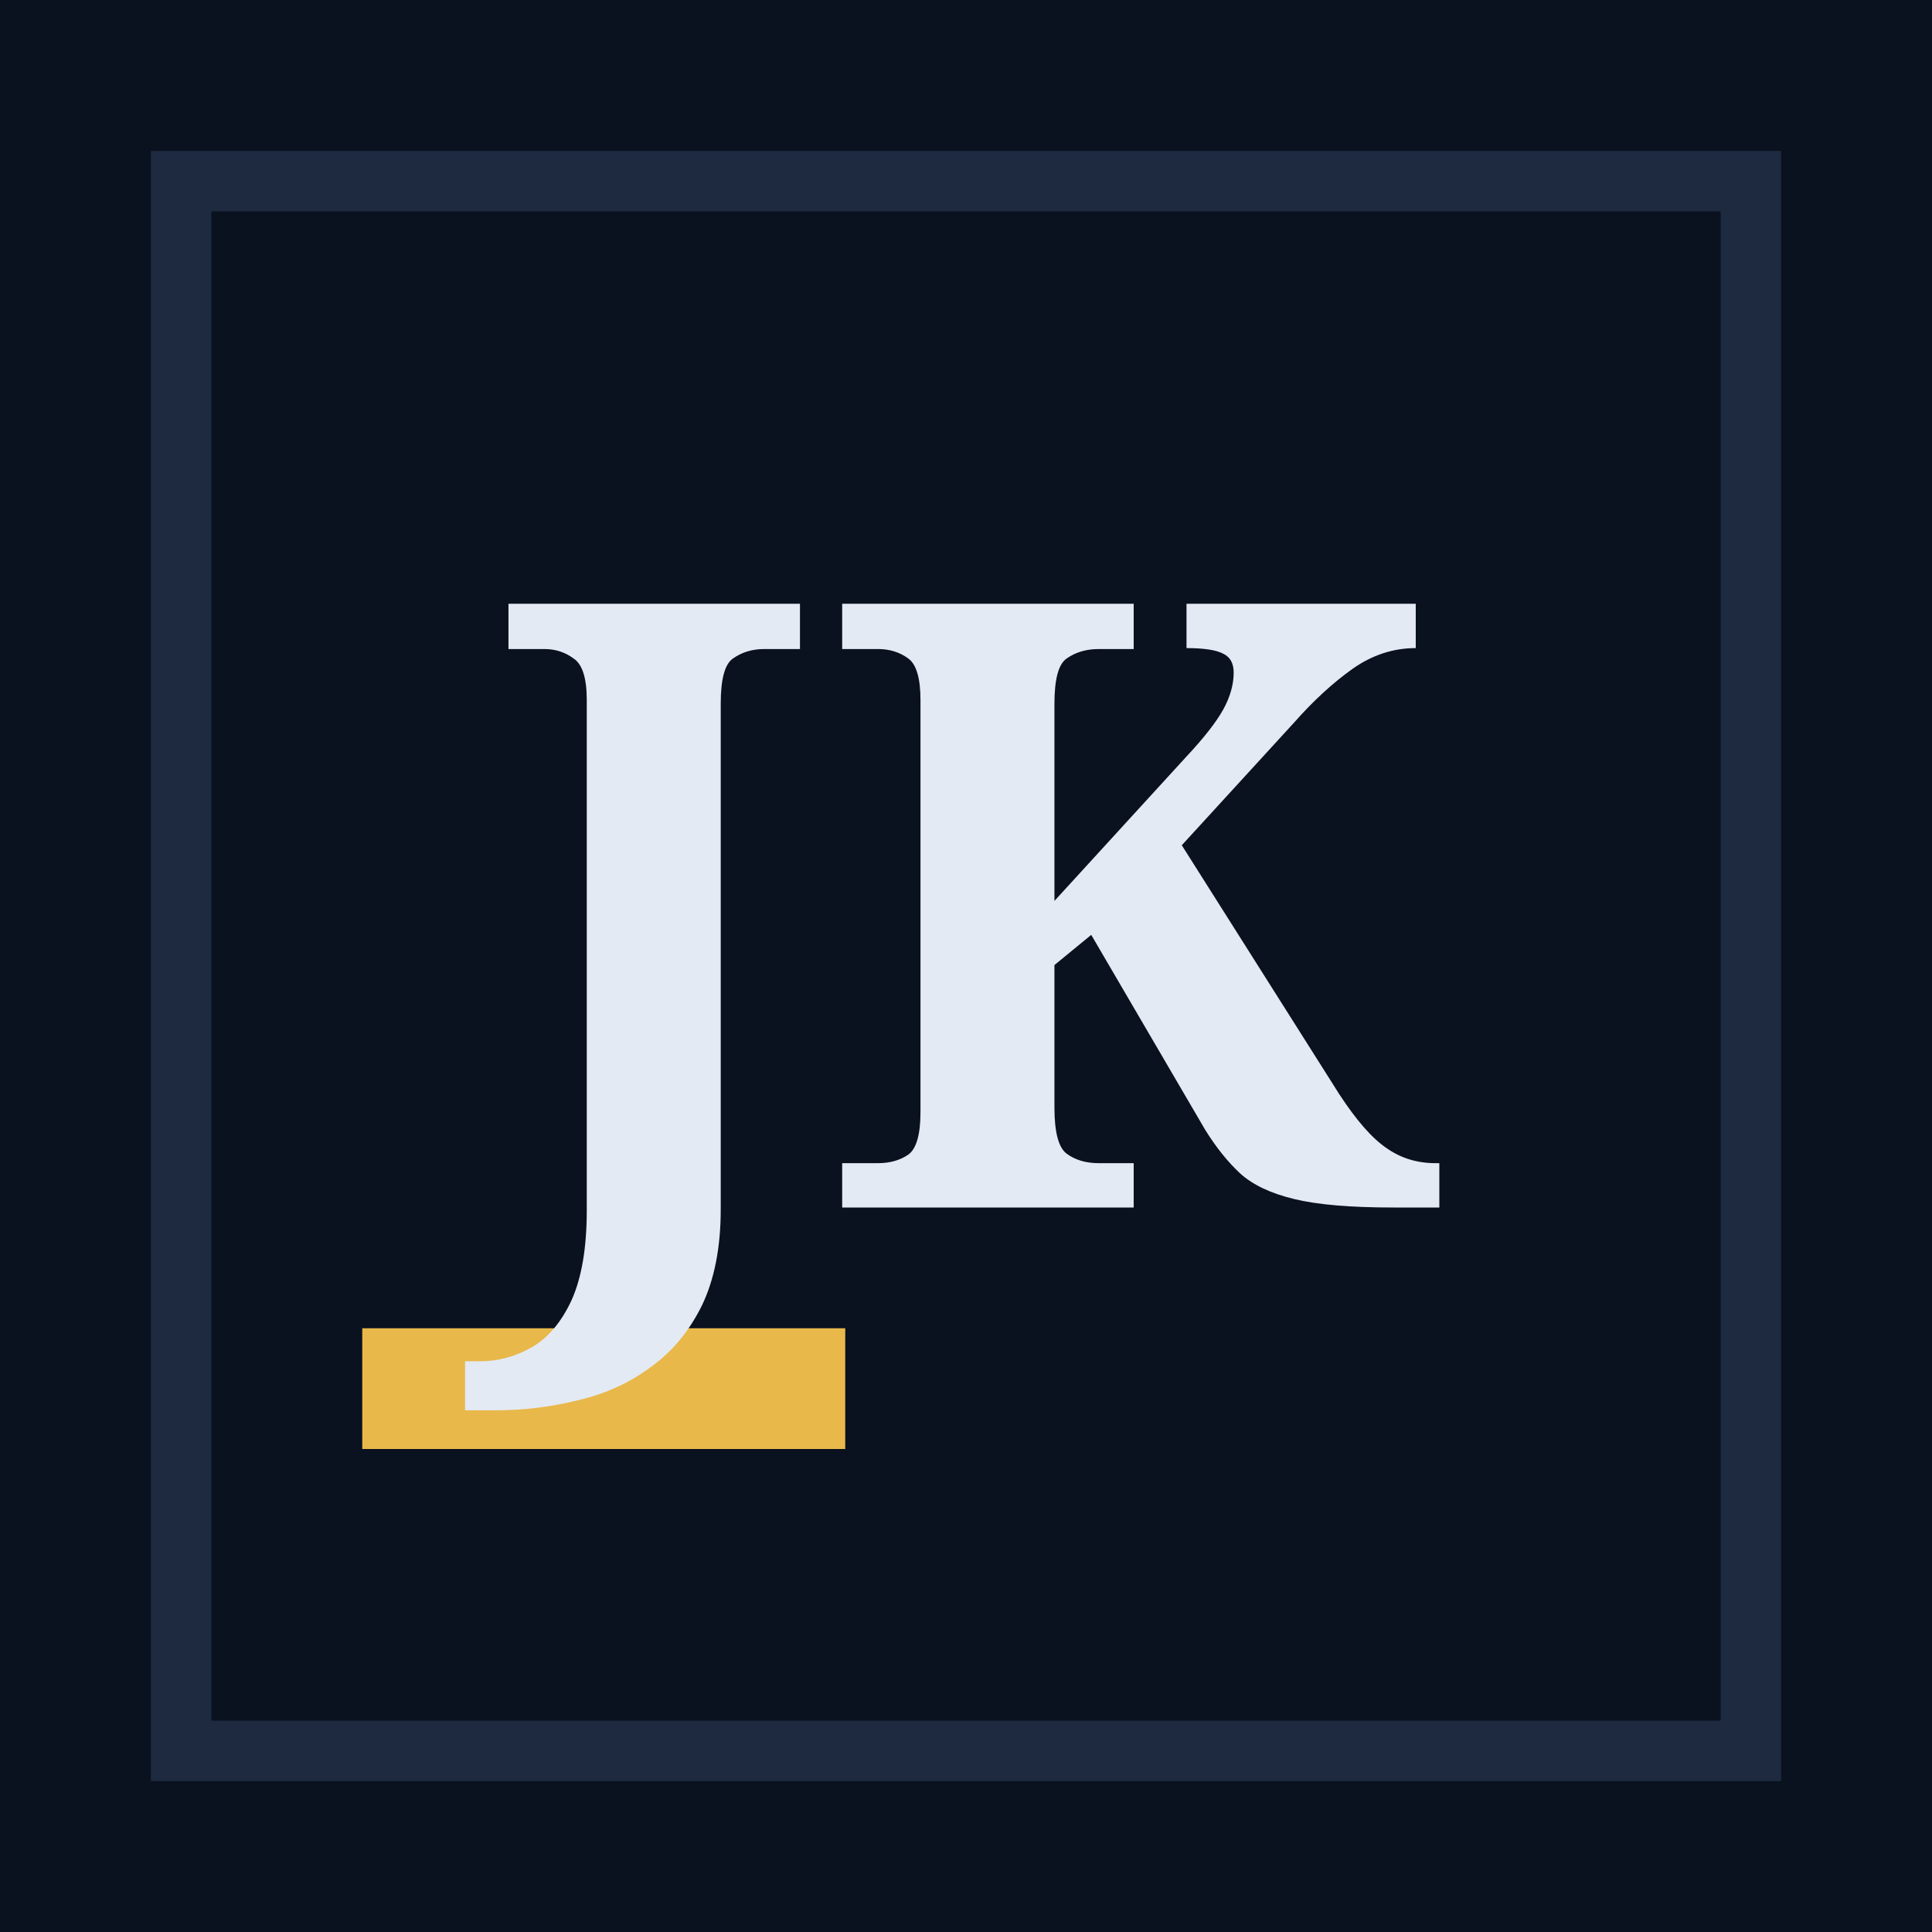
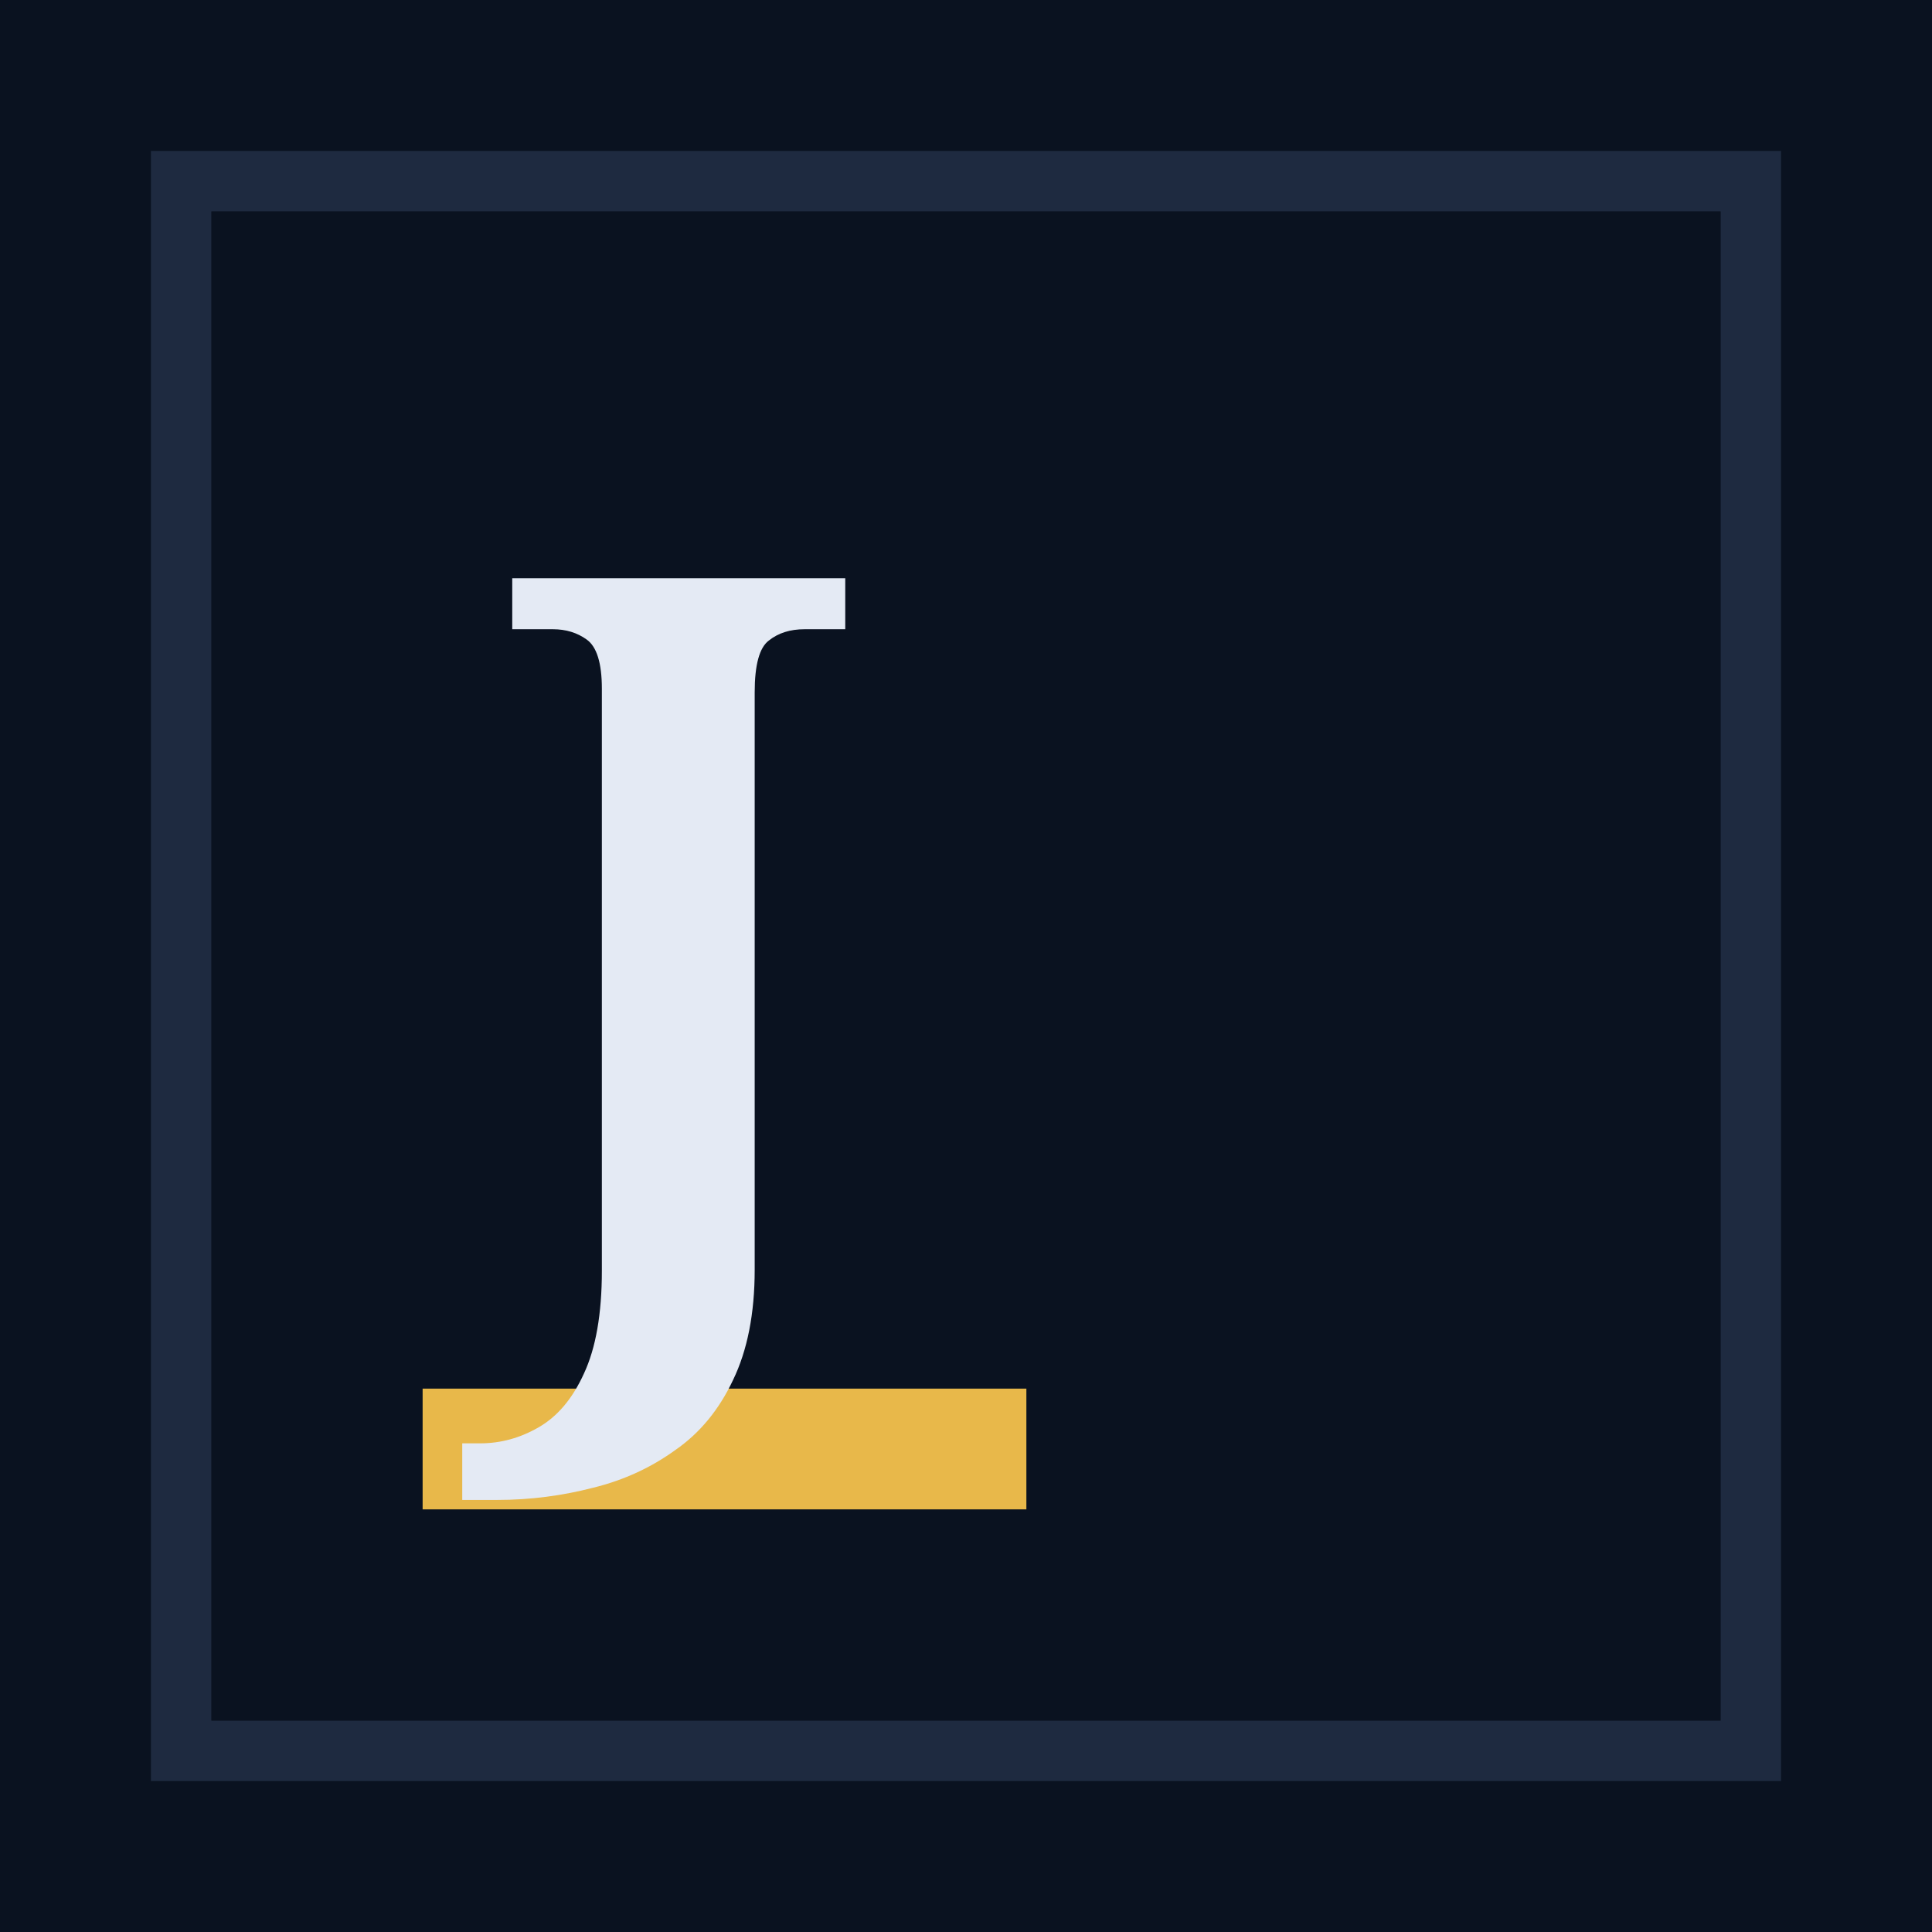
- <svg xmlns="http://www.w3.org/2000/svg" viewBox="0 0 32 32" role="img" aria-label="JK">
+ <svg xmlns="http://www.w3.org/2000/svg" viewBox="0 0 32 32" role="img" aria-label="John Kennedy">
  <rect width="32" height="32" fill="#0A1220" />
  <rect x="3" y="3" width="26" height="26" fill="none" stroke="#1E2A40" stroke-width="1" />
-   <rect x="6" y="22" width="8" height="2" fill="#E8B84A" />
-   <text x="8" y="20" font-family="Georgia, serif" font-size="14" font-weight="700" fill="#E4EAF4">JK</text>
+   <rect x="7" y="23" width="10" height="2" fill="#E8B84A" />
+   <text x="8" y="21" font-family="Georgia, serif" font-size="16" font-weight="700" fill="#E4EAF4">J</text>
</svg>
